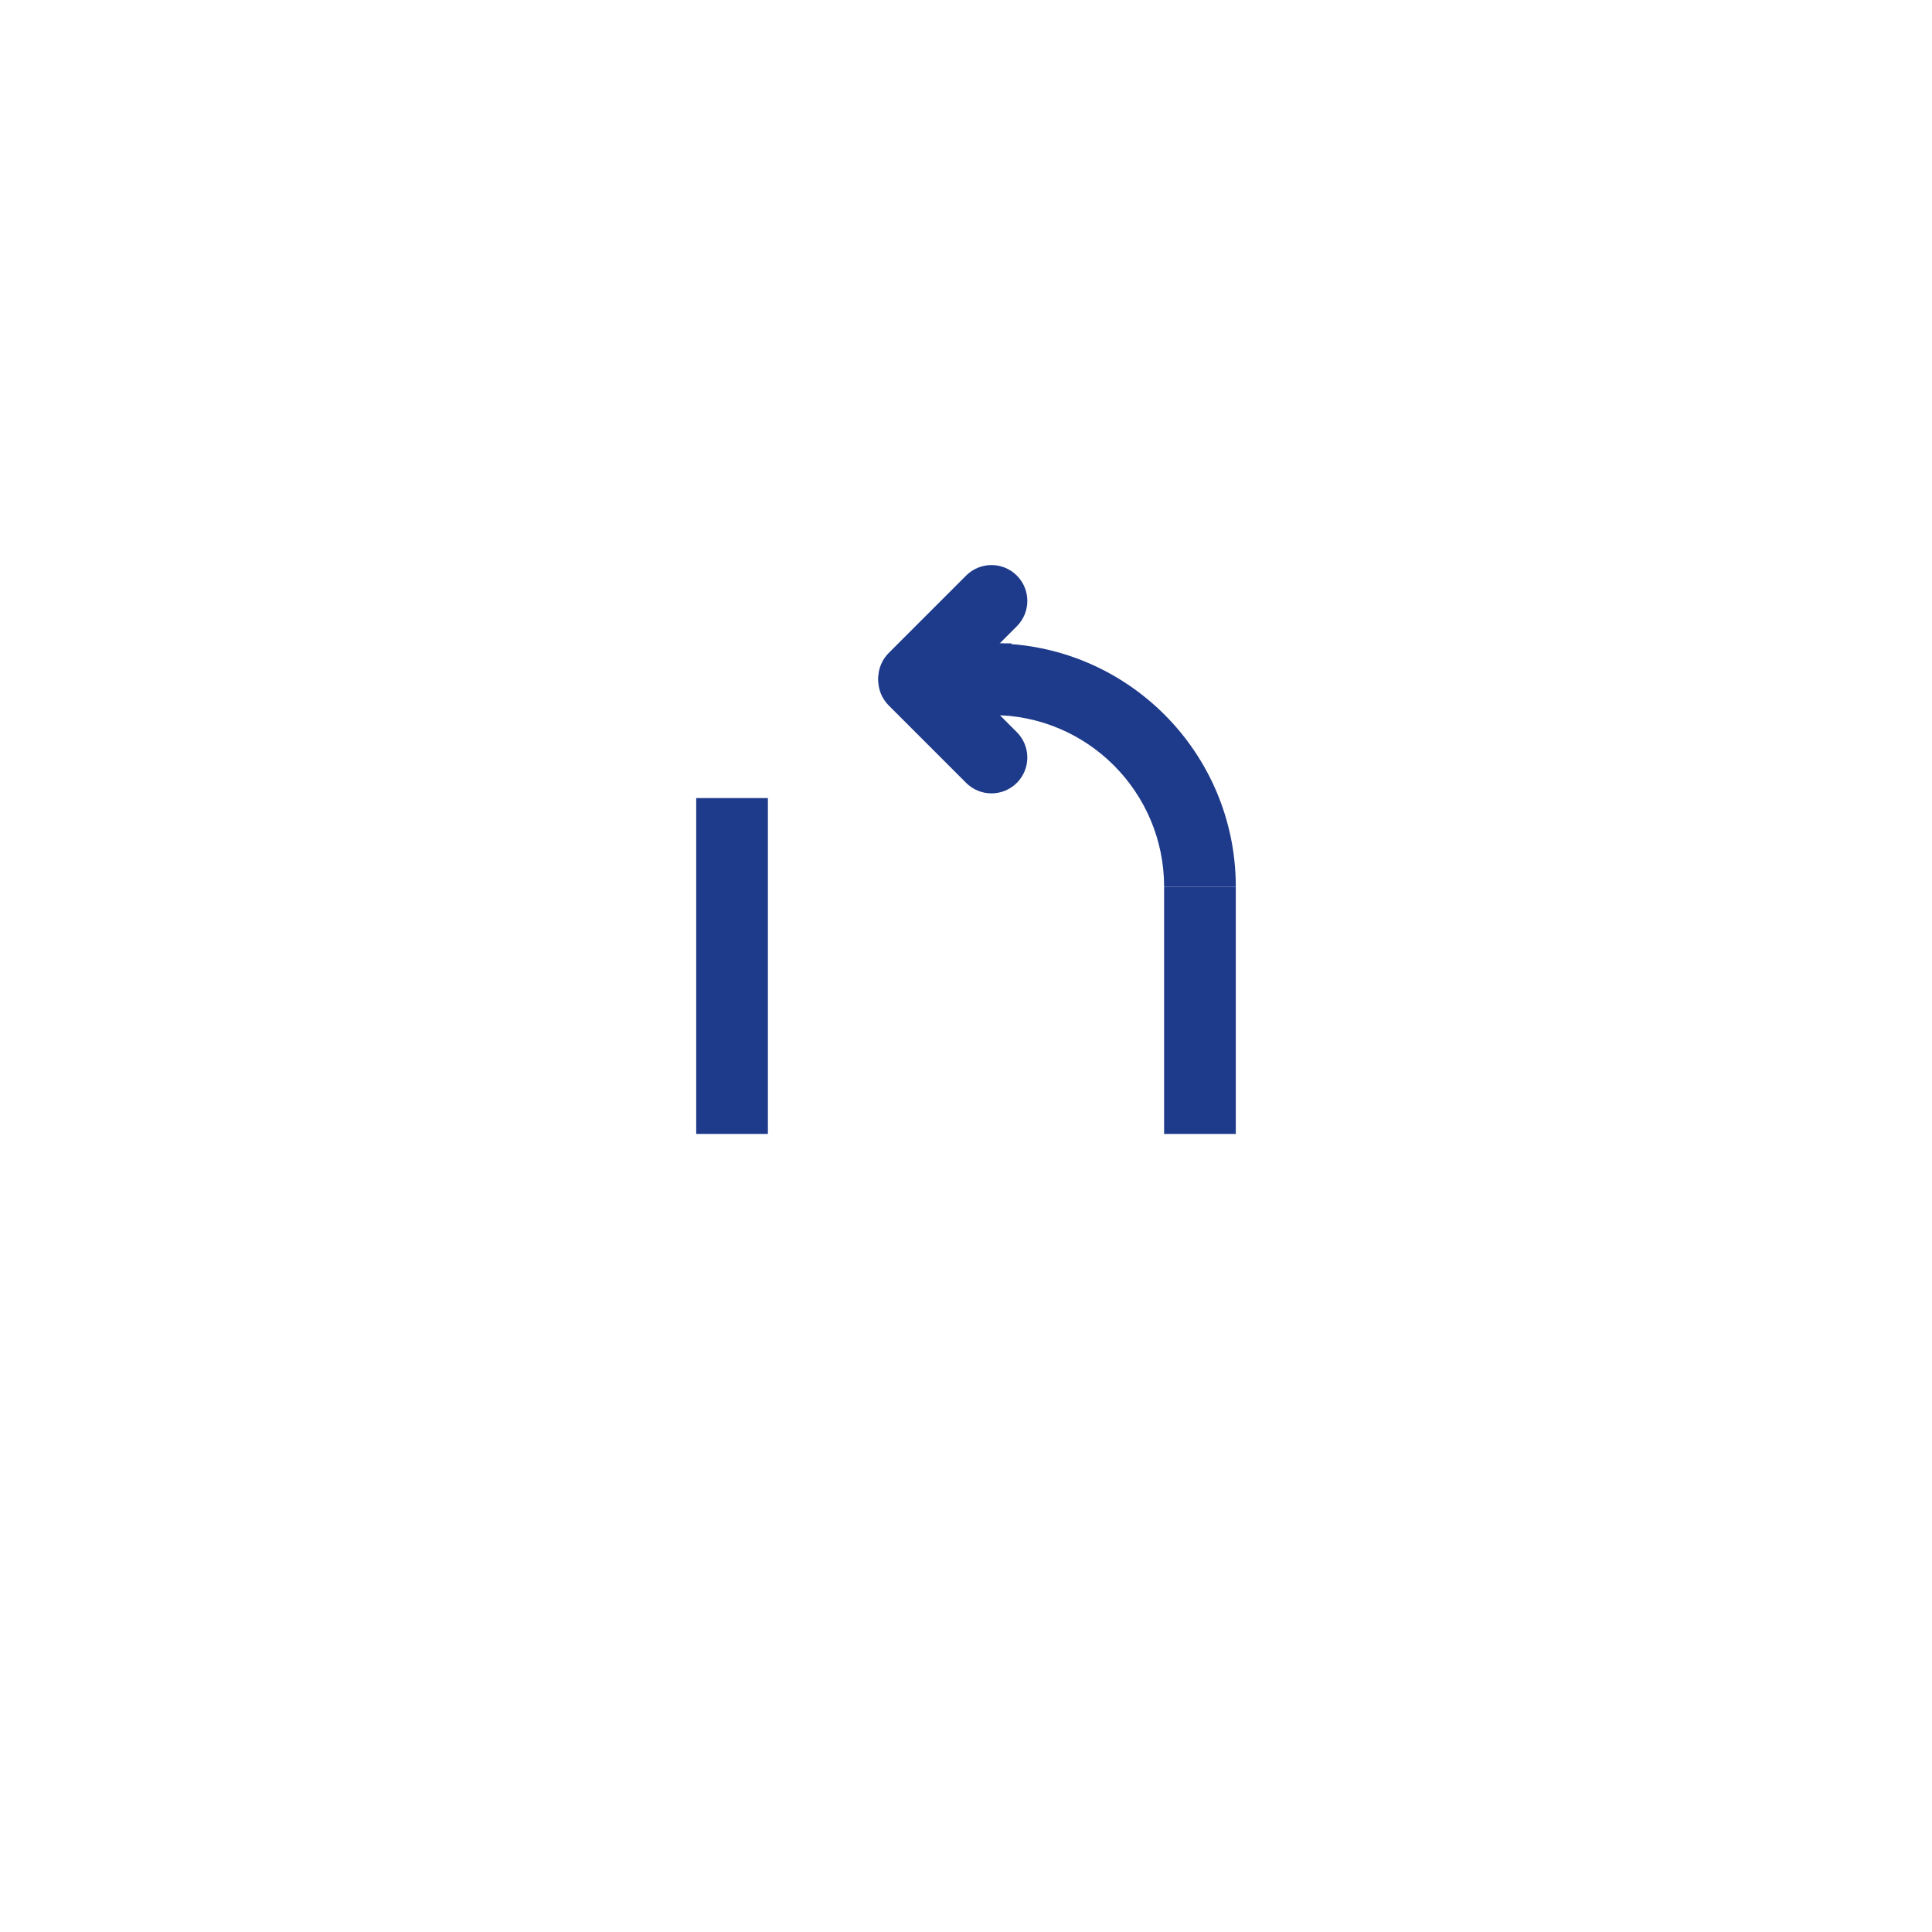
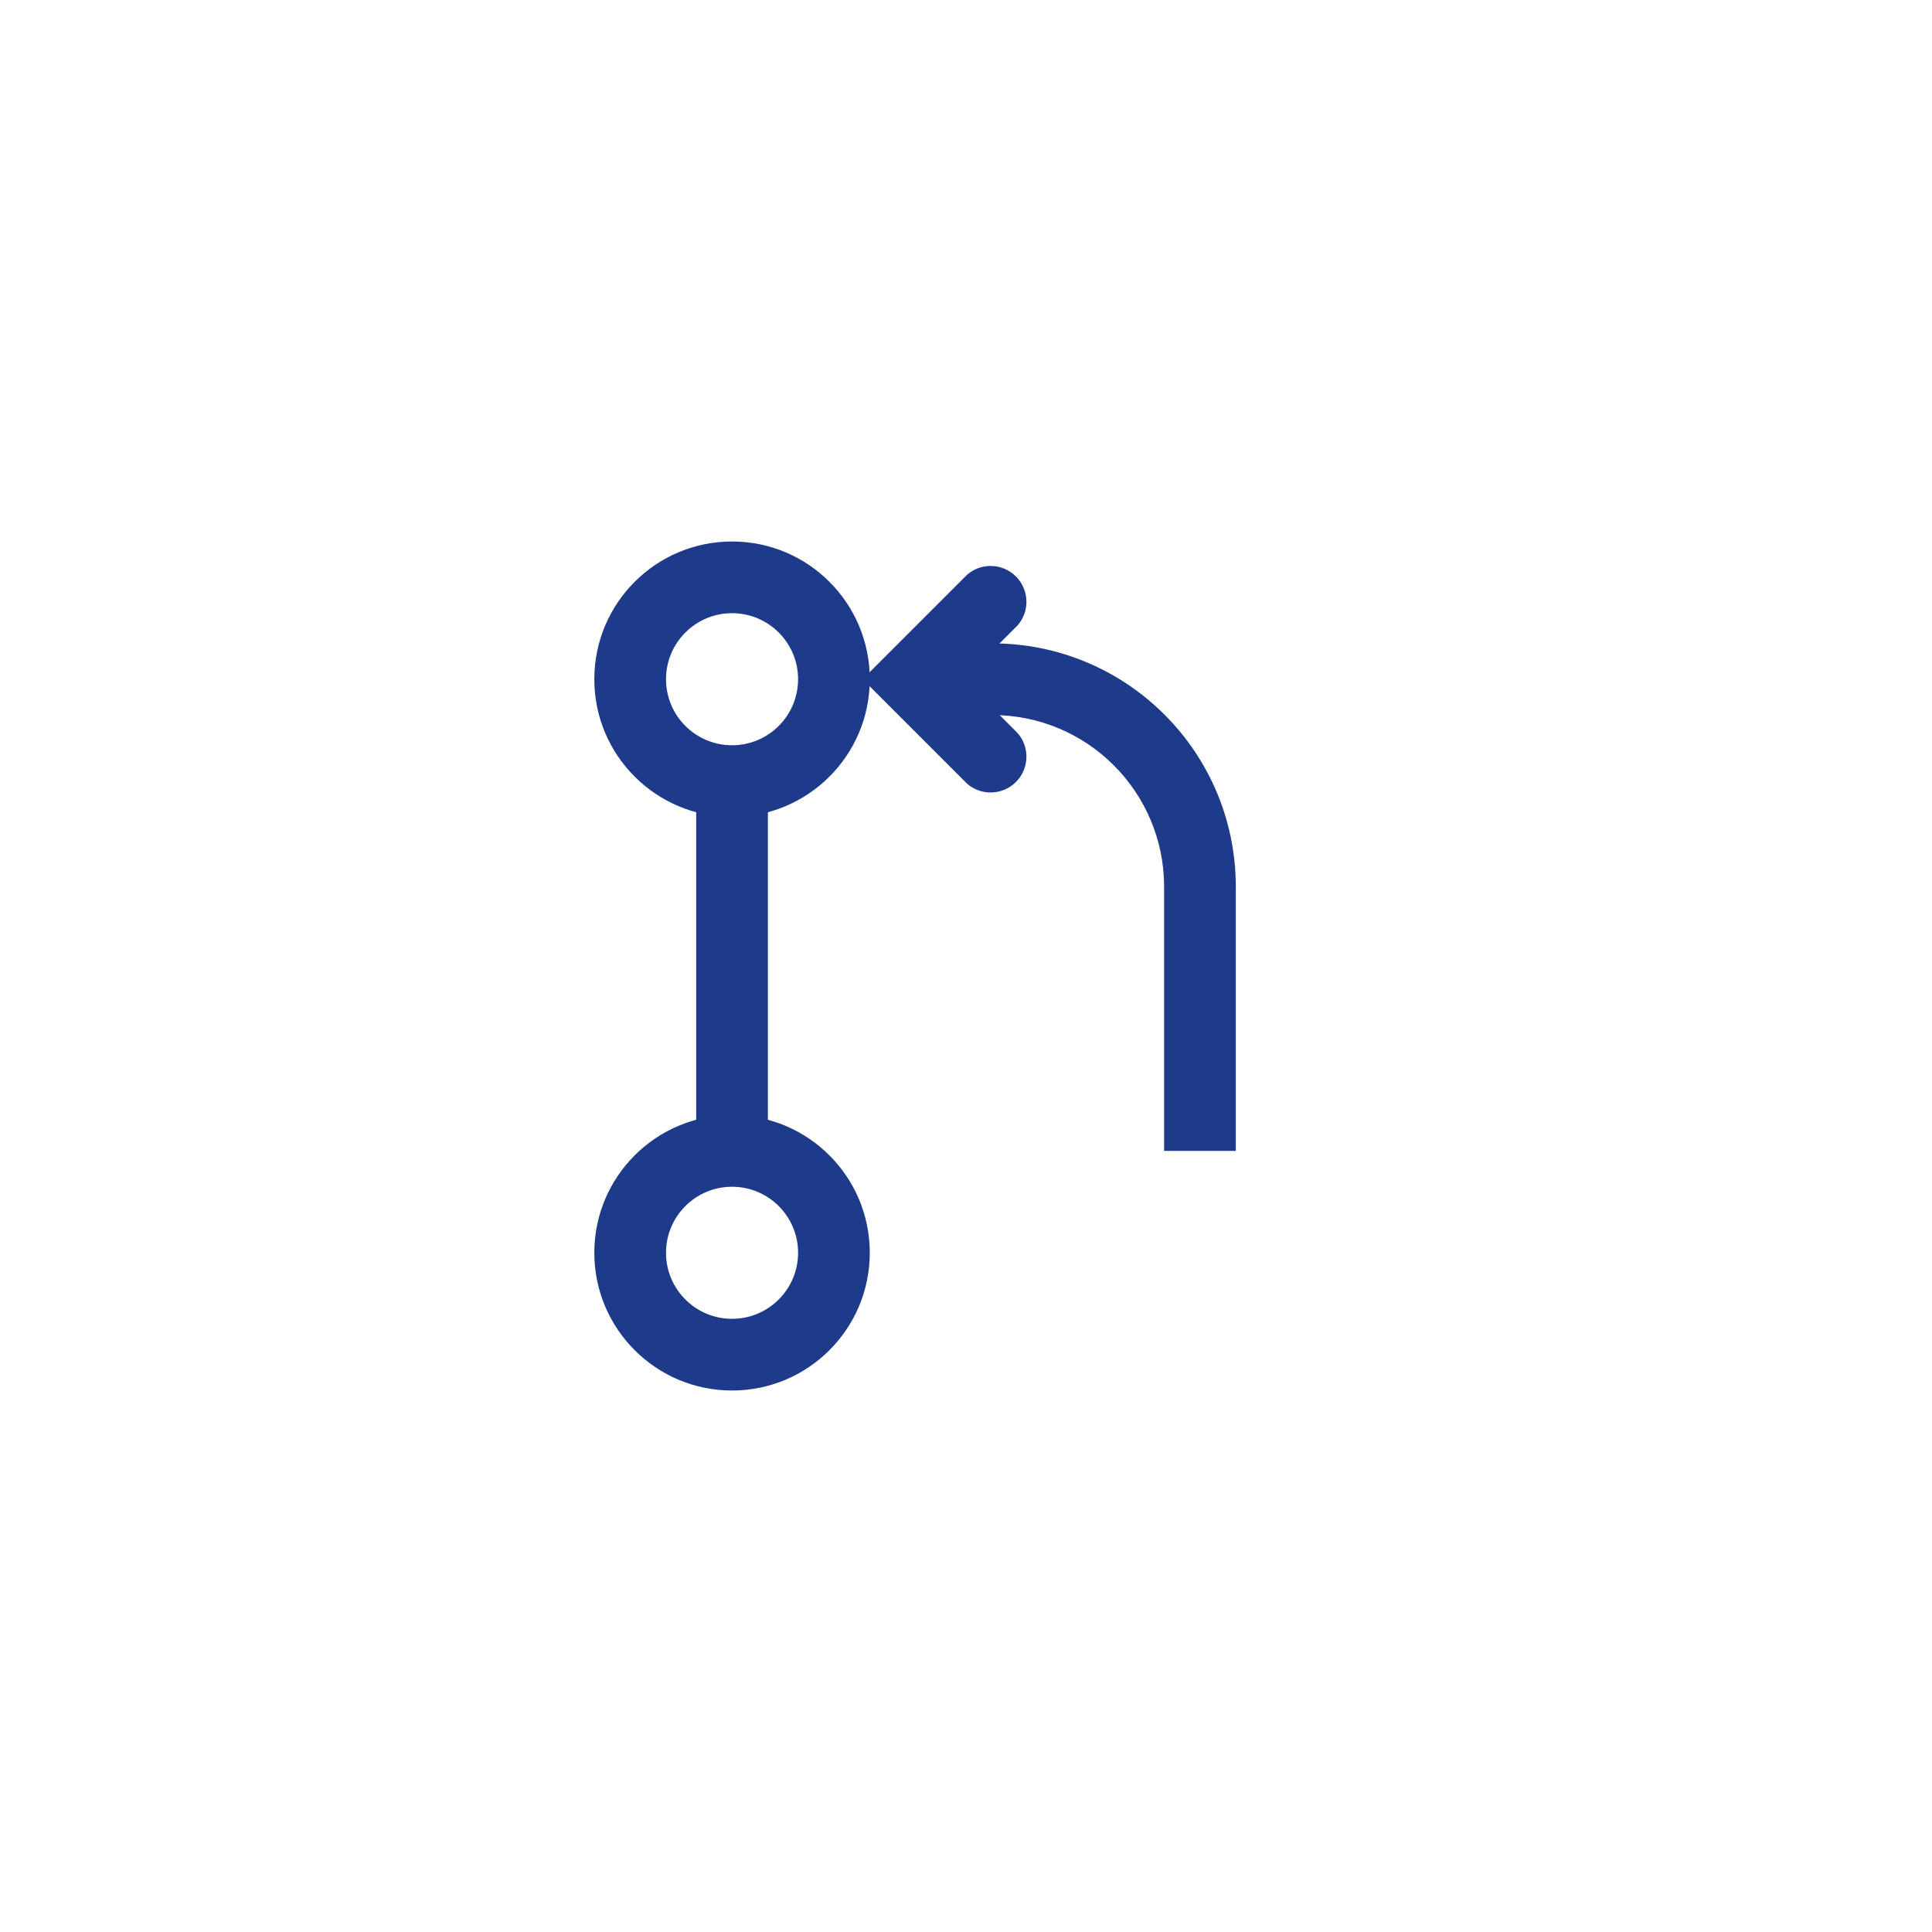
<svg xmlns="http://www.w3.org/2000/svg" width="1024" height="1024" viewBox="0 0 1024 1024">
  <g fill="#1E3A8A">
-     <rect x="369" y="423" width="38" height="178" />
-     <rect x="617" y="470" width="38" height="131" />
-     <path d="M655 470 A129 129 0 0 0 526 341 L526 379 A91 91 0 0 1 617 470 Z" />
-     <rect x="496" y="341" width="40" height="38" />
-     <rect x="457" y="320" width="96" height="38" rx="19" transform="rotate(-45 505 339)" />
-     <rect x="457" y="362" width="96" height="38" rx="19" transform="rotate(45 505 381)" />
+     <path fill-rule="evenodd" d="M315 360 a73 73 0 1 0 146 0 a73 73 0 1 0 -146 0 Z M353 360 a35 35 0 1 0 70 0 a35 35 0 1 0 -70 0 Z M315 664 a73 73 0 1 0 146 0 a73 73 0 1 0 -146 0 Z M353 664 a35 35 0 1 0 70 0 a35 35 0 1 0 -70 0 Z" />
+     <rect x="369" y="420" width="38" height="184" />
+     <path d="M655 610 V470 A129 129 0 0 0 526 341 H500 V379 H526 A91 91 0 0 1 617 470 V610 Z" />
+     <path d="M457.2 360 L512.6 304.6 A19 19 0 0 1 539.4 331.4 L510.8 360 L539.4 388.6 A19 19 0 0 1 512.6 415.4 Z" />
  </g>
</svg>
